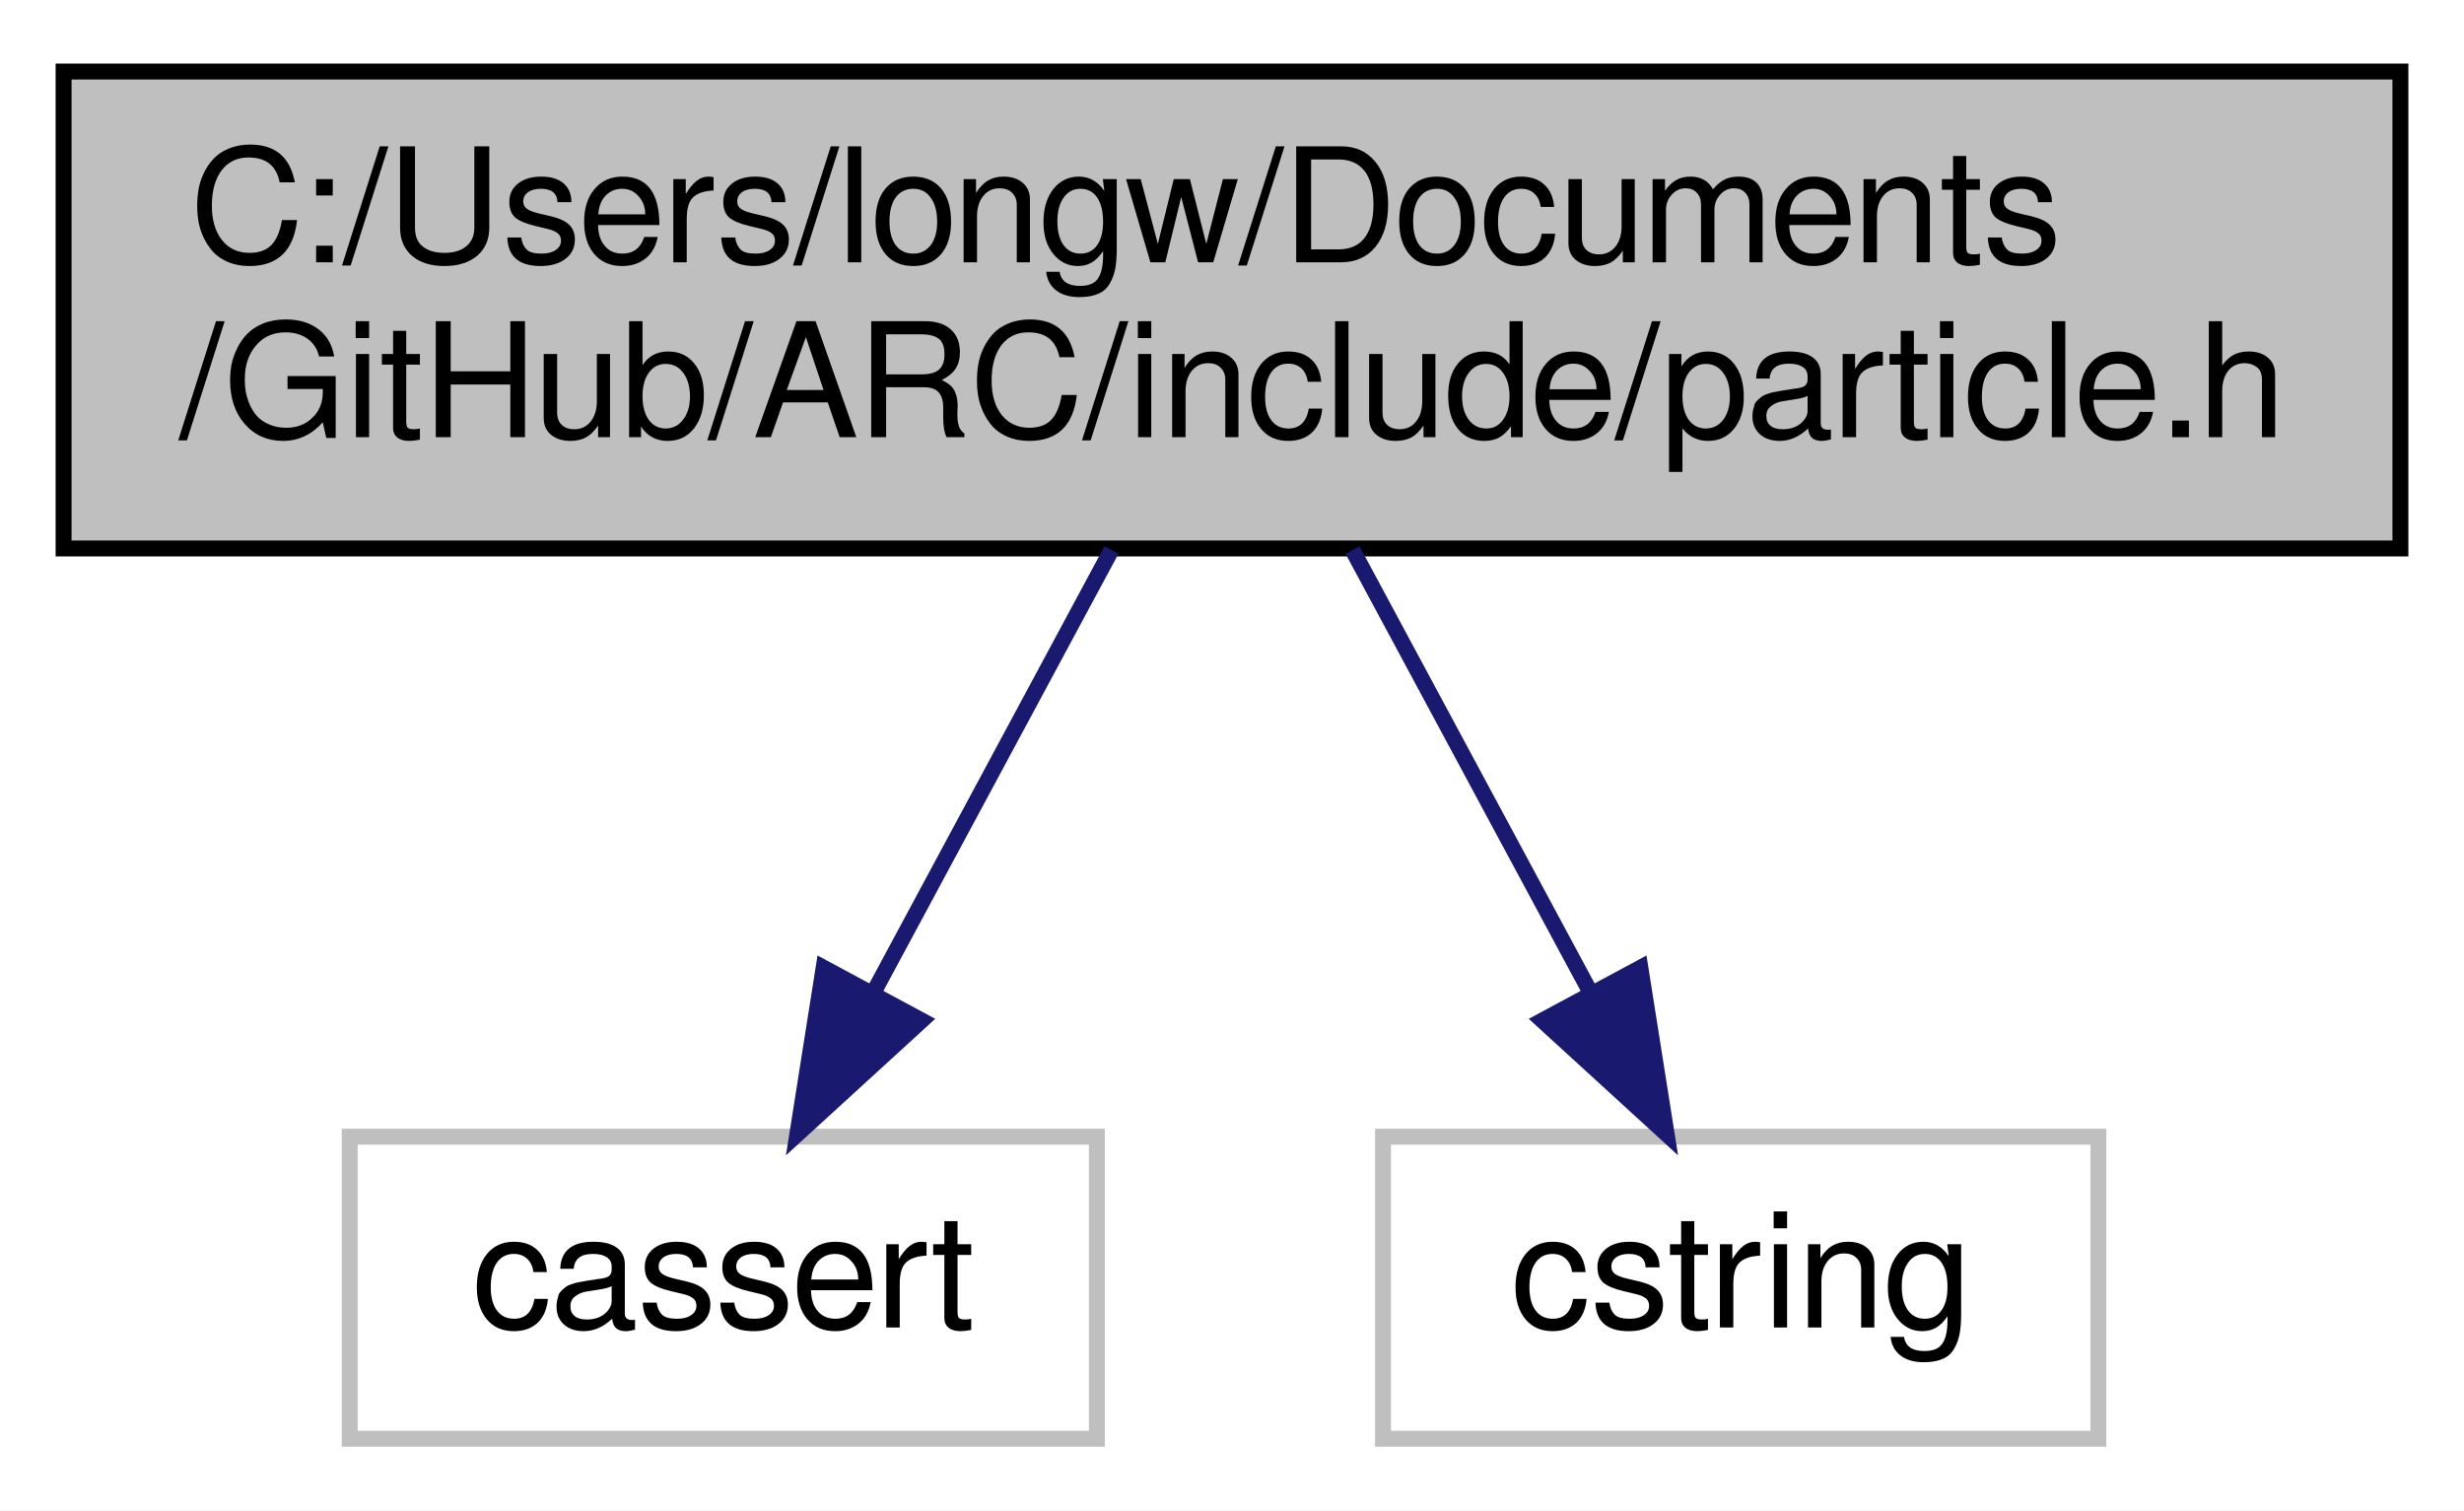
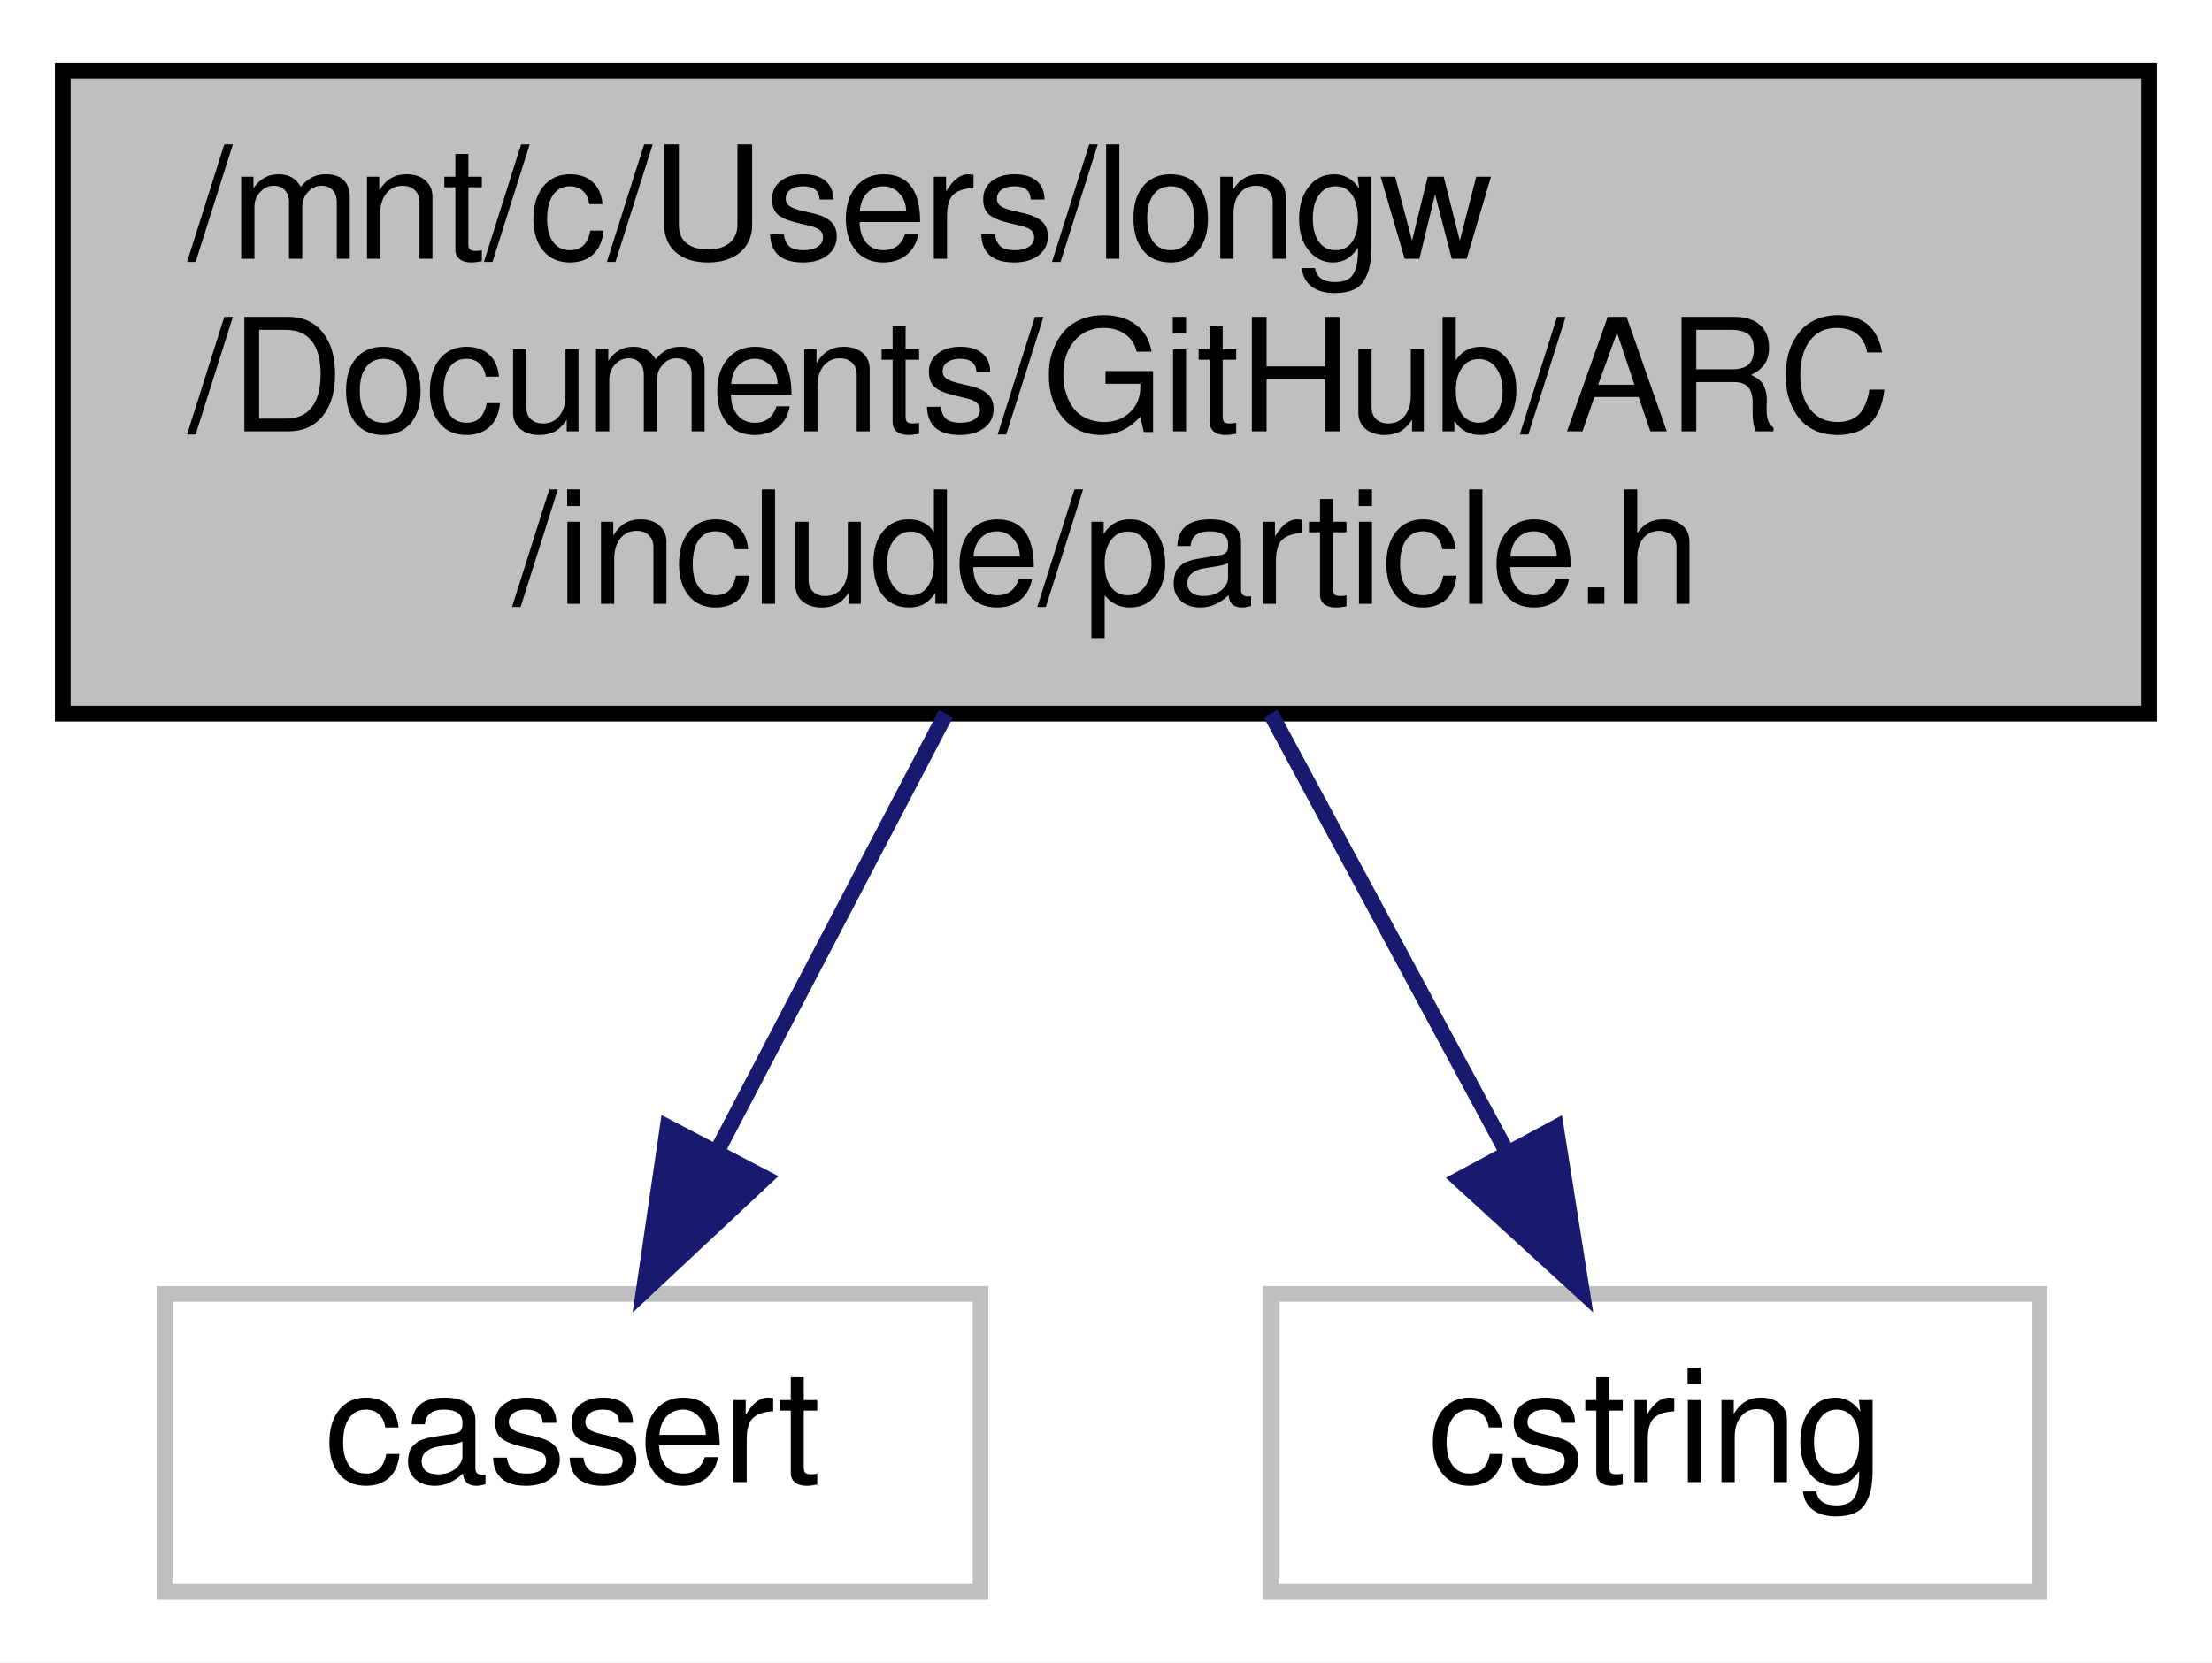
- <svg xmlns="http://www.w3.org/2000/svg" width="155pt" height="95pt" viewBox="0.00 0.00 155.00 95.00">
-   <g id="graph0" class="graph" transform="scale(1 1) rotate(0) translate(4 91)">
-     <polygon fill="white" stroke="none" points="-4,4 -4,-91 151,-91 151,4 -4,4" />
+ <svg xmlns="http://www.w3.org/2000/svg" width="141pt" height="106pt" viewBox="0.00 0.00 141.00 106.00">
+   <g id="graph0" class="graph" transform="scale(1 1) rotate(0) translate(4 102)">
+     <polygon fill="white" stroke="none" points="-4,4 -4,-102 137,-102 137,4 -4,4" />
    <g id="node1" class="node">
-       <polygon fill="#bfbfbf" stroke="black" points="0,-56.5 0,-86.5 147,-86.5 147,-56.5 0,-56.5" />
-       <text text-anchor="start" x="8" y="-74.5" font-family="FreeSans" font-size="10.00">C:/Users/longw/Documents</text>
-       <text text-anchor="middle" x="73.5" y="-63.5" font-family="FreeSans" font-size="10.00">/GitHub/ARC/include/particle.h</text>
+       <polygon fill="#bfbfbf" stroke="black" points="0,-56.5 0,-97.5 133,-97.5 133,-56.5 0,-56.5" />
+       <text text-anchor="start" x="8" y="-85.5" font-family="FreeSans" font-size="10.00">/mnt/c/Users/longw</text>
+       <text text-anchor="start" x="8" y="-74.5" font-family="FreeSans" font-size="10.00">/Documents/GitHub/ARC</text>
+       <text text-anchor="middle" x="66.5" y="-63.5" font-family="FreeSans" font-size="10.00">/include/particle.h</text>
    </g>
    <g id="node2" class="node">
-       <polygon fill="white" stroke="#bfbfbf" points="18,-0.5 18,-19.5 65,-19.5 65,-0.5 18,-0.5" />
-       <text text-anchor="middle" x="41.5" y="-7.5" font-family="FreeSans" font-size="10.00">cassert</text>
+       <polygon fill="white" stroke="#bfbfbf" points="6.5,-0.5 6.5,-19.5 58.5,-19.5 58.5,-0.5 6.5,-0.5" />
+       <text text-anchor="middle" x="32.5" y="-7.5" font-family="FreeSans" font-size="10.00">cassert</text>
    </g>
    <g id="edge1" class="edge">
-       <path fill="none" stroke="midnightblue" d="M65.916,-56.399C61.458,-48.11 55.781,-37.554 51.023,-28.708" />
-       <polygon fill="midnightblue" stroke="midnightblue" points="53.975,-26.807 46.156,-19.658 47.81,-30.123 53.975,-26.807" />
+       <path fill="none" stroke="midnightblue" d="M56.299,-56.498C51.688,-47.682 46.277,-37.339 41.781,-28.743" />
+       <polygon fill="midnightblue" stroke="midnightblue" points="44.762,-26.891 37.026,-19.652 38.56,-30.136 44.762,-26.891" />
    </g>
    <g id="node3" class="node">
-       <polygon fill="white" stroke="#bfbfbf" points="83,-0.5 83,-19.5 128,-19.5 128,-0.5 83,-0.5" />
-       <text text-anchor="middle" x="105.5" y="-7.5" font-family="FreeSans" font-size="10.00">cstring</text>
+       <polygon fill="white" stroke="#bfbfbf" points="77,-0.5 77,-19.5 126,-19.5 126,-0.5 77,-0.5" />
+       <text text-anchor="middle" x="101.5" y="-7.5" font-family="FreeSans" font-size="10.00">cstring</text>
    </g>
    <g id="edge2" class="edge">
-       <path fill="none" stroke="midnightblue" d="M81.084,-56.399C85.542,-48.11 91.219,-37.554 95.977,-28.708" />
-       <polygon fill="midnightblue" stroke="midnightblue" points="99.19,-30.123 100.844,-19.658 93.025,-26.807 99.19,-30.123" />
+       <path fill="none" stroke="midnightblue" d="M77.001,-56.498C81.8,-47.586 87.439,-37.114 92.097,-28.464" />
+       <polygon fill="midnightblue" stroke="midnightblue" points="95.182,-30.117 96.841,-19.652 89.018,-26.798 95.182,-30.117" />
    </g>
  </g>
</svg>
